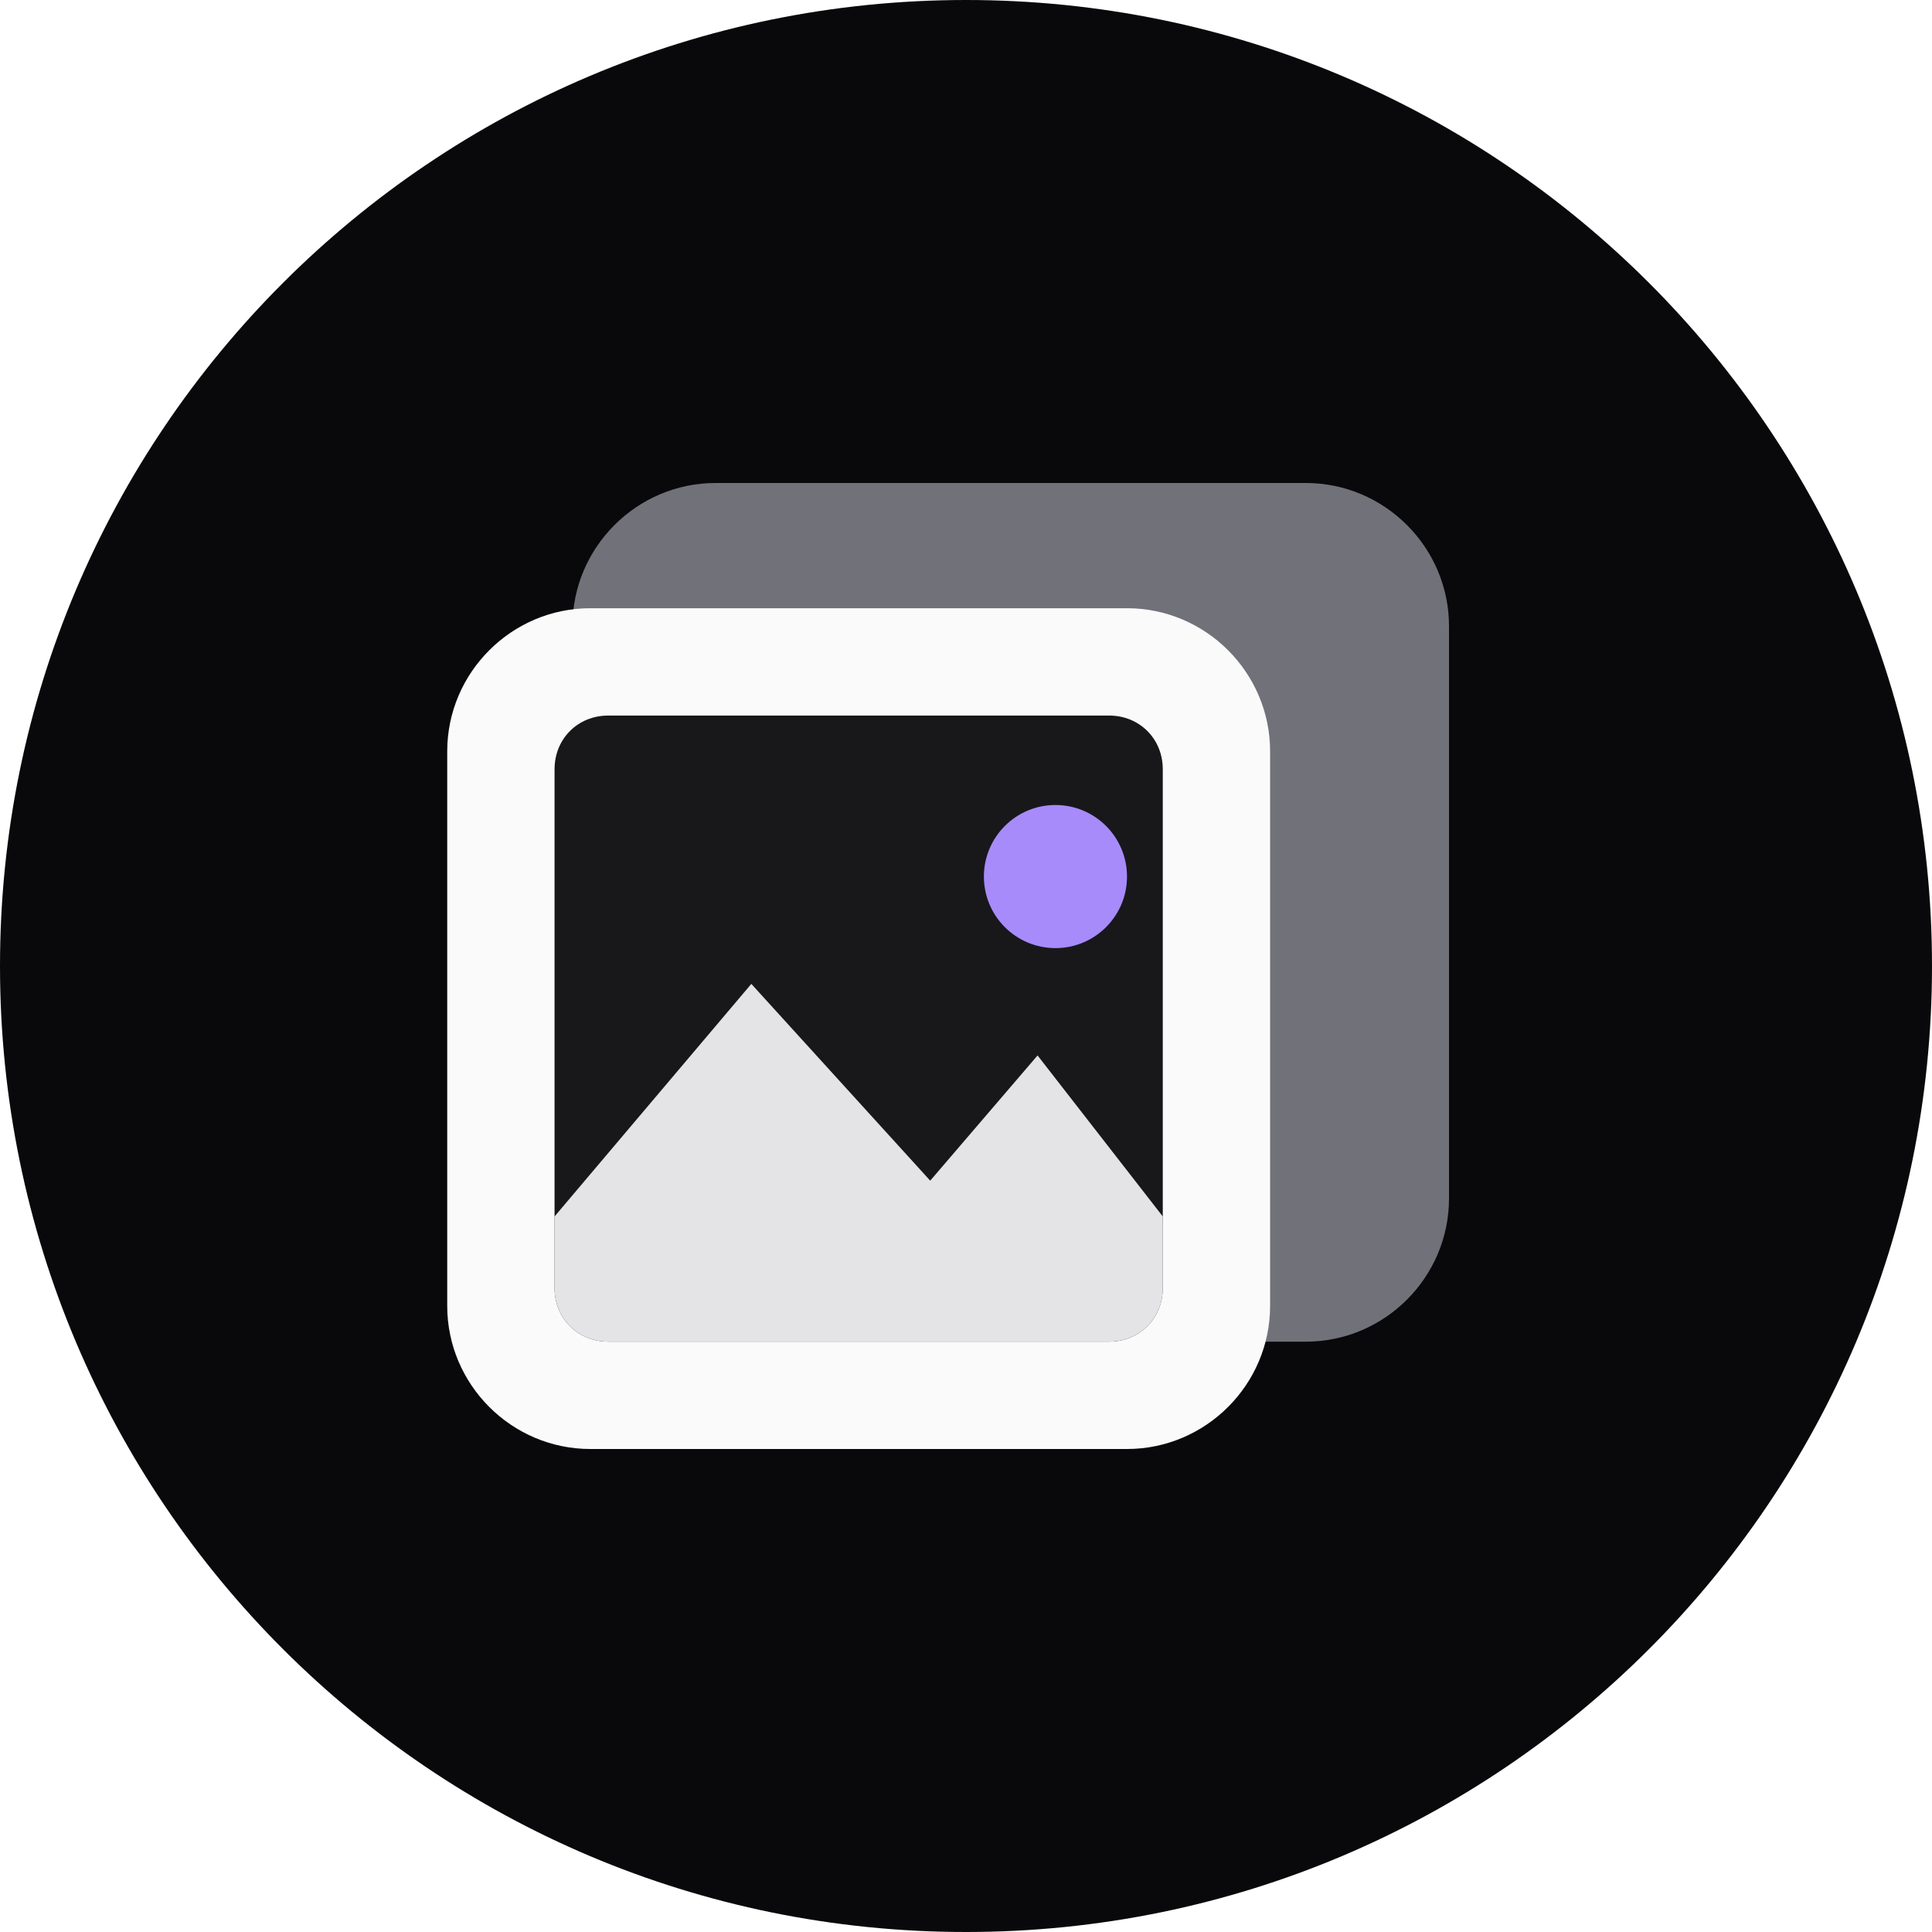
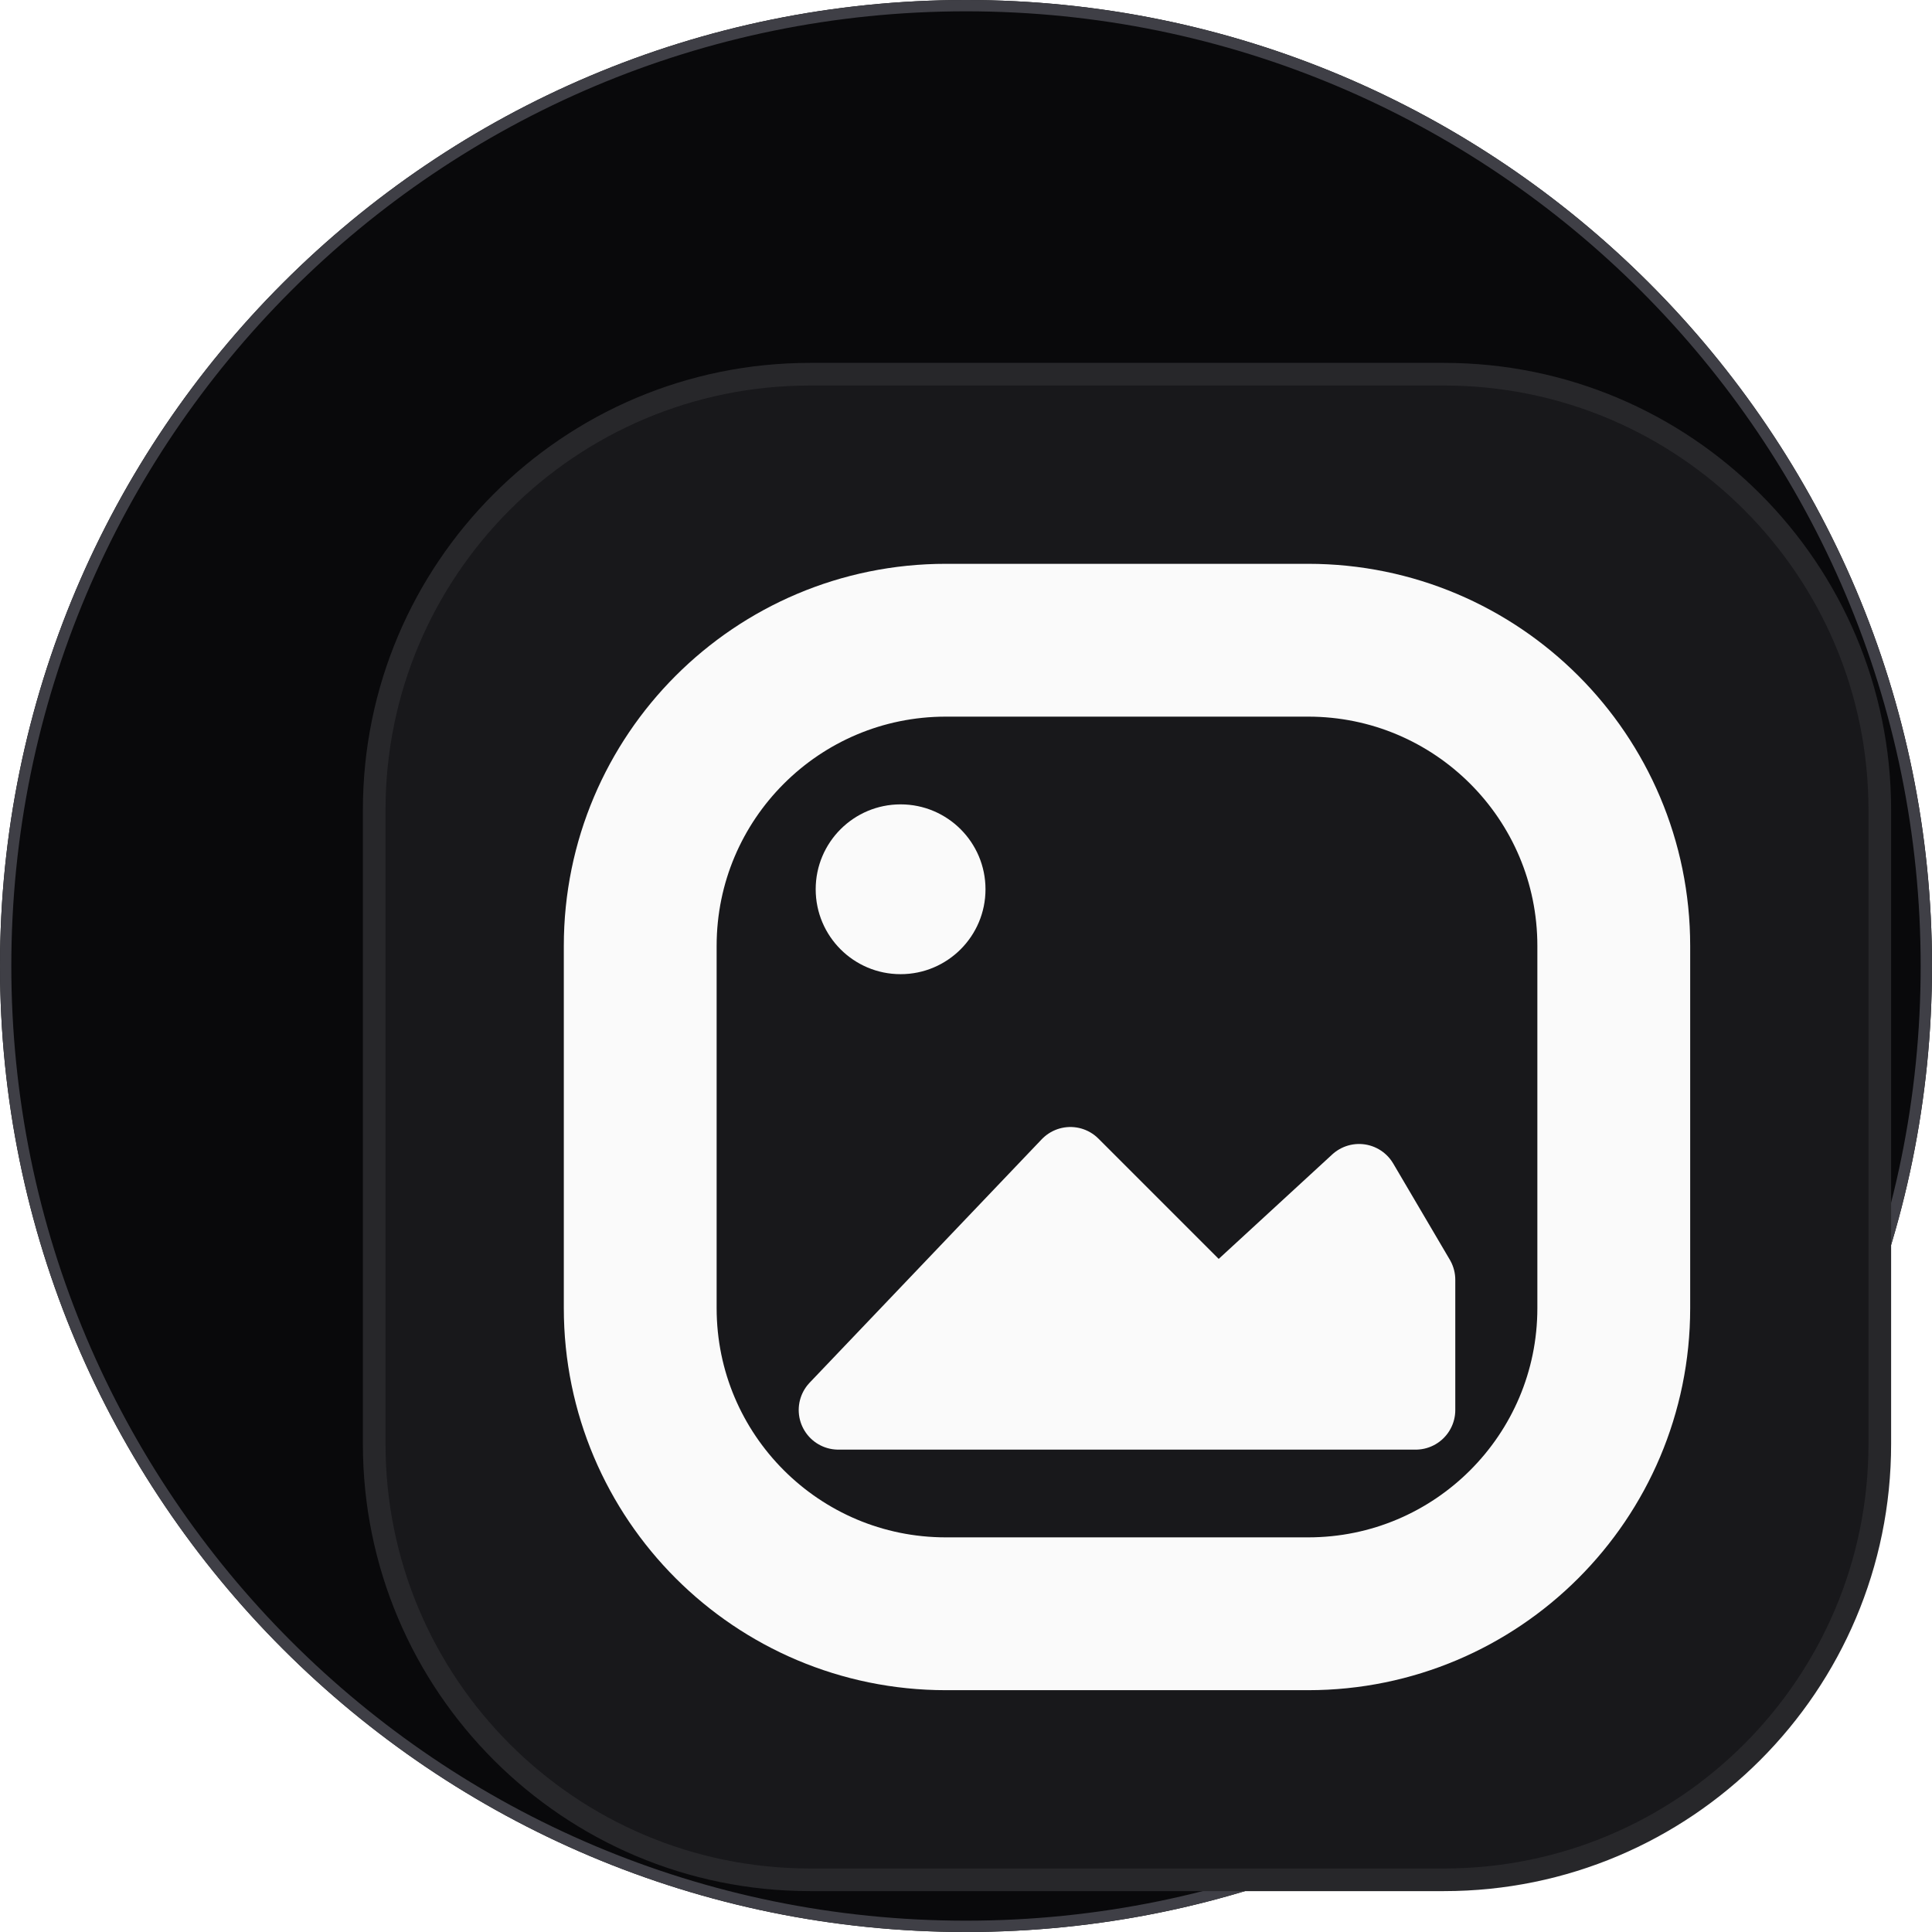
- <svg xmlns="http://www.w3.org/2000/svg" viewBox="0 0 108 108">
-   <circle cx="54" cy="54" r="54" fill="#09090B" />
-   <path fill="#71717A" d="M40 27h33c4.4 0 8 3.6 8 8v32c0 4.4-3.6 8-8 8h-3V43c0-4.4-3.6-8-8-8H32c0-4.4 3.6-8 8-8z" />
-   <path fill="#FAFAFA" d="M33 34h30c4.4 0 8 3.6 8 8v31c0 4.4-3.6 8-8 8H33c-4.4 0-8-3.6-8-8V42c0-4.4 3.6-8 8-8z" />
-   <path fill="#18181B" d="M34 40h28c1.7 0 3 1.3 3 3v29c0 1.7-1.3 3-3 3H34c-1.7 0-3-1.3-3-3V43c0-1.7 1.3-3 3-3z" />
-   <circle cx="59" cy="49" r="4" fill="#A78BFA" />
-   <path fill="#E4E4E7" d="M31 68l11-13 10 11 6-7 7 9v4c0 1.7-1.3 3-3 3H34c-1.7 0-3-1.3-3-3z" />
+ <svg xmlns="http://www.w3.org/2000/svg" viewBox="0 0 512 512" width="512" height="512">
+   <rect width="512" height="512" rx="256" fill="#09090B" />
+   <rect x="1.5" y="1.5" width="509" height="509" rx="254.5" fill="none" stroke="#3F3F46" stroke-width="3" />
+   <g transform="translate(-85.3333 -85.3333) scale(1.5)">
+     <rect x="123" y="123" width="266" height="266" rx="77" fill="#18181B" stroke="#27272A" stroke-width="4" />
+     <rect x="170" y="170" width="172" height="172" rx="54" fill="none" stroke="#FAFAFA" stroke-width="27" stroke-linejoin="round" />
+     <path d="M201,214 a15,15 0 1,0 30,0 a15,15 0 1,0 -30,0 Z" fill="#FAFAFA" />
+     <path d="M205 306 L246 263 L272 289 L297 266 L307 283 L307 306 Z" fill="#FAFAFA" stroke="#FAFAFA" stroke-width="14" stroke-linejoin="round" stroke-linecap="round" />
+   </g>
</svg>
